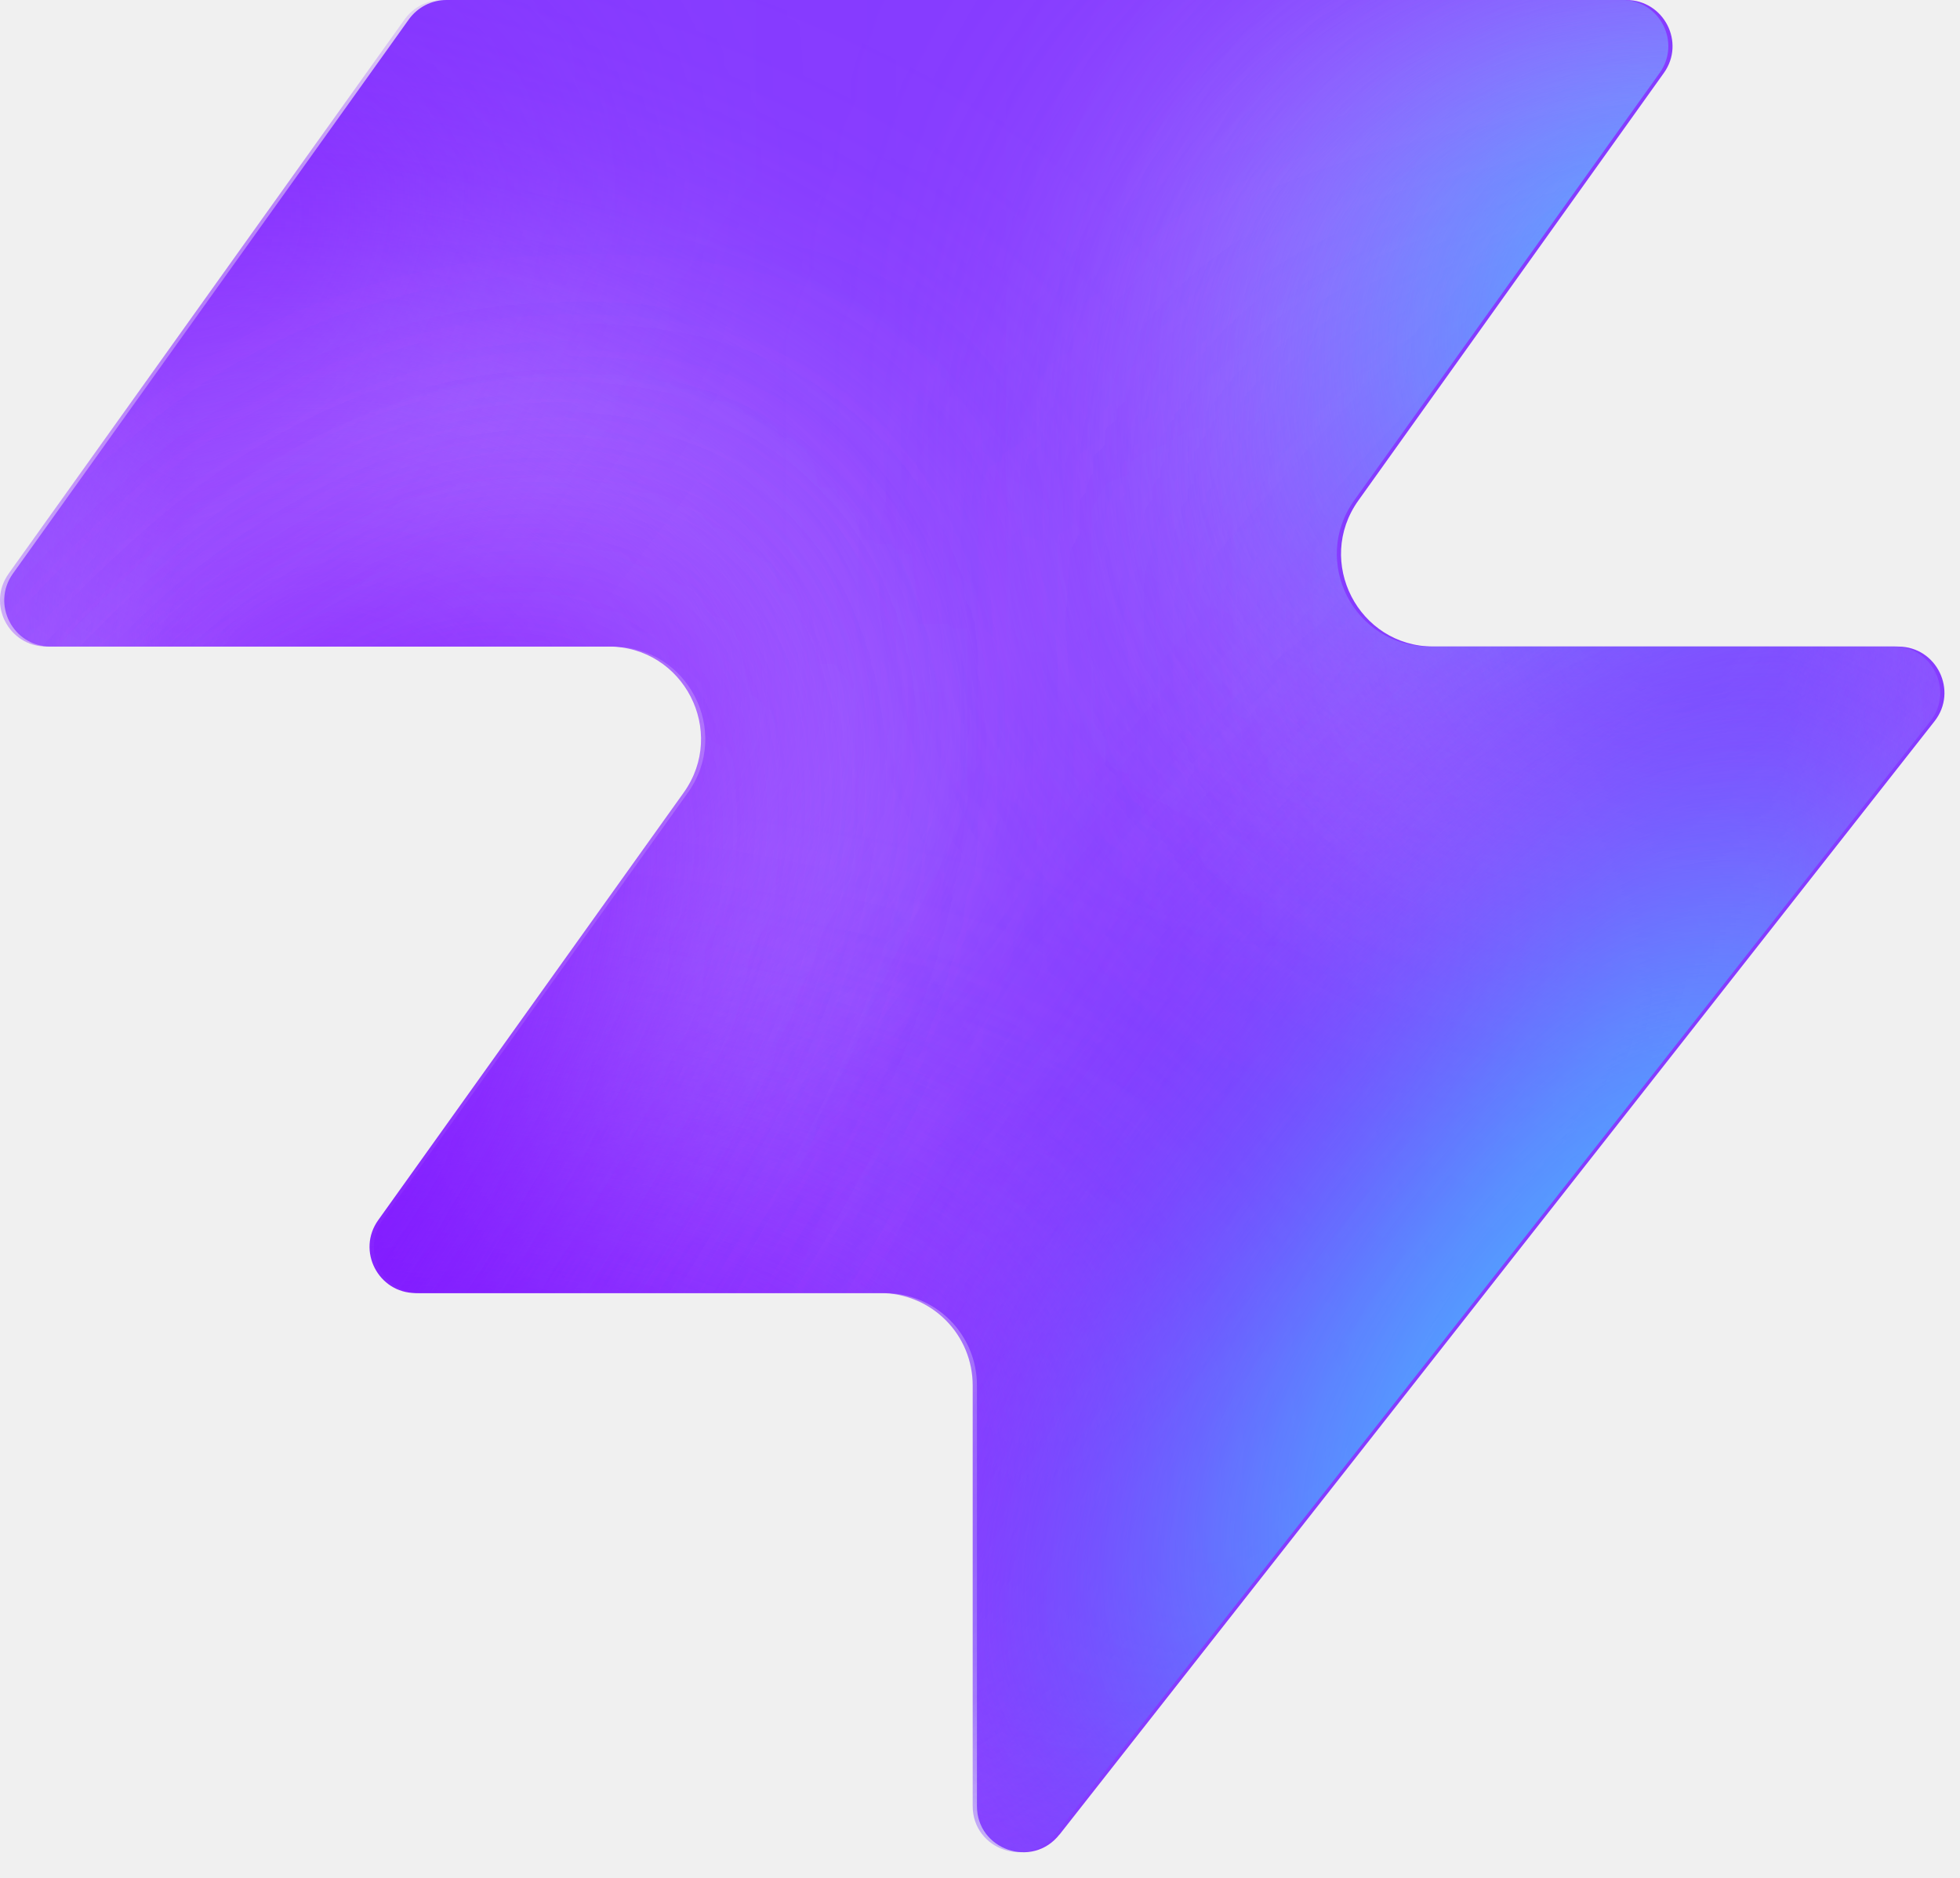
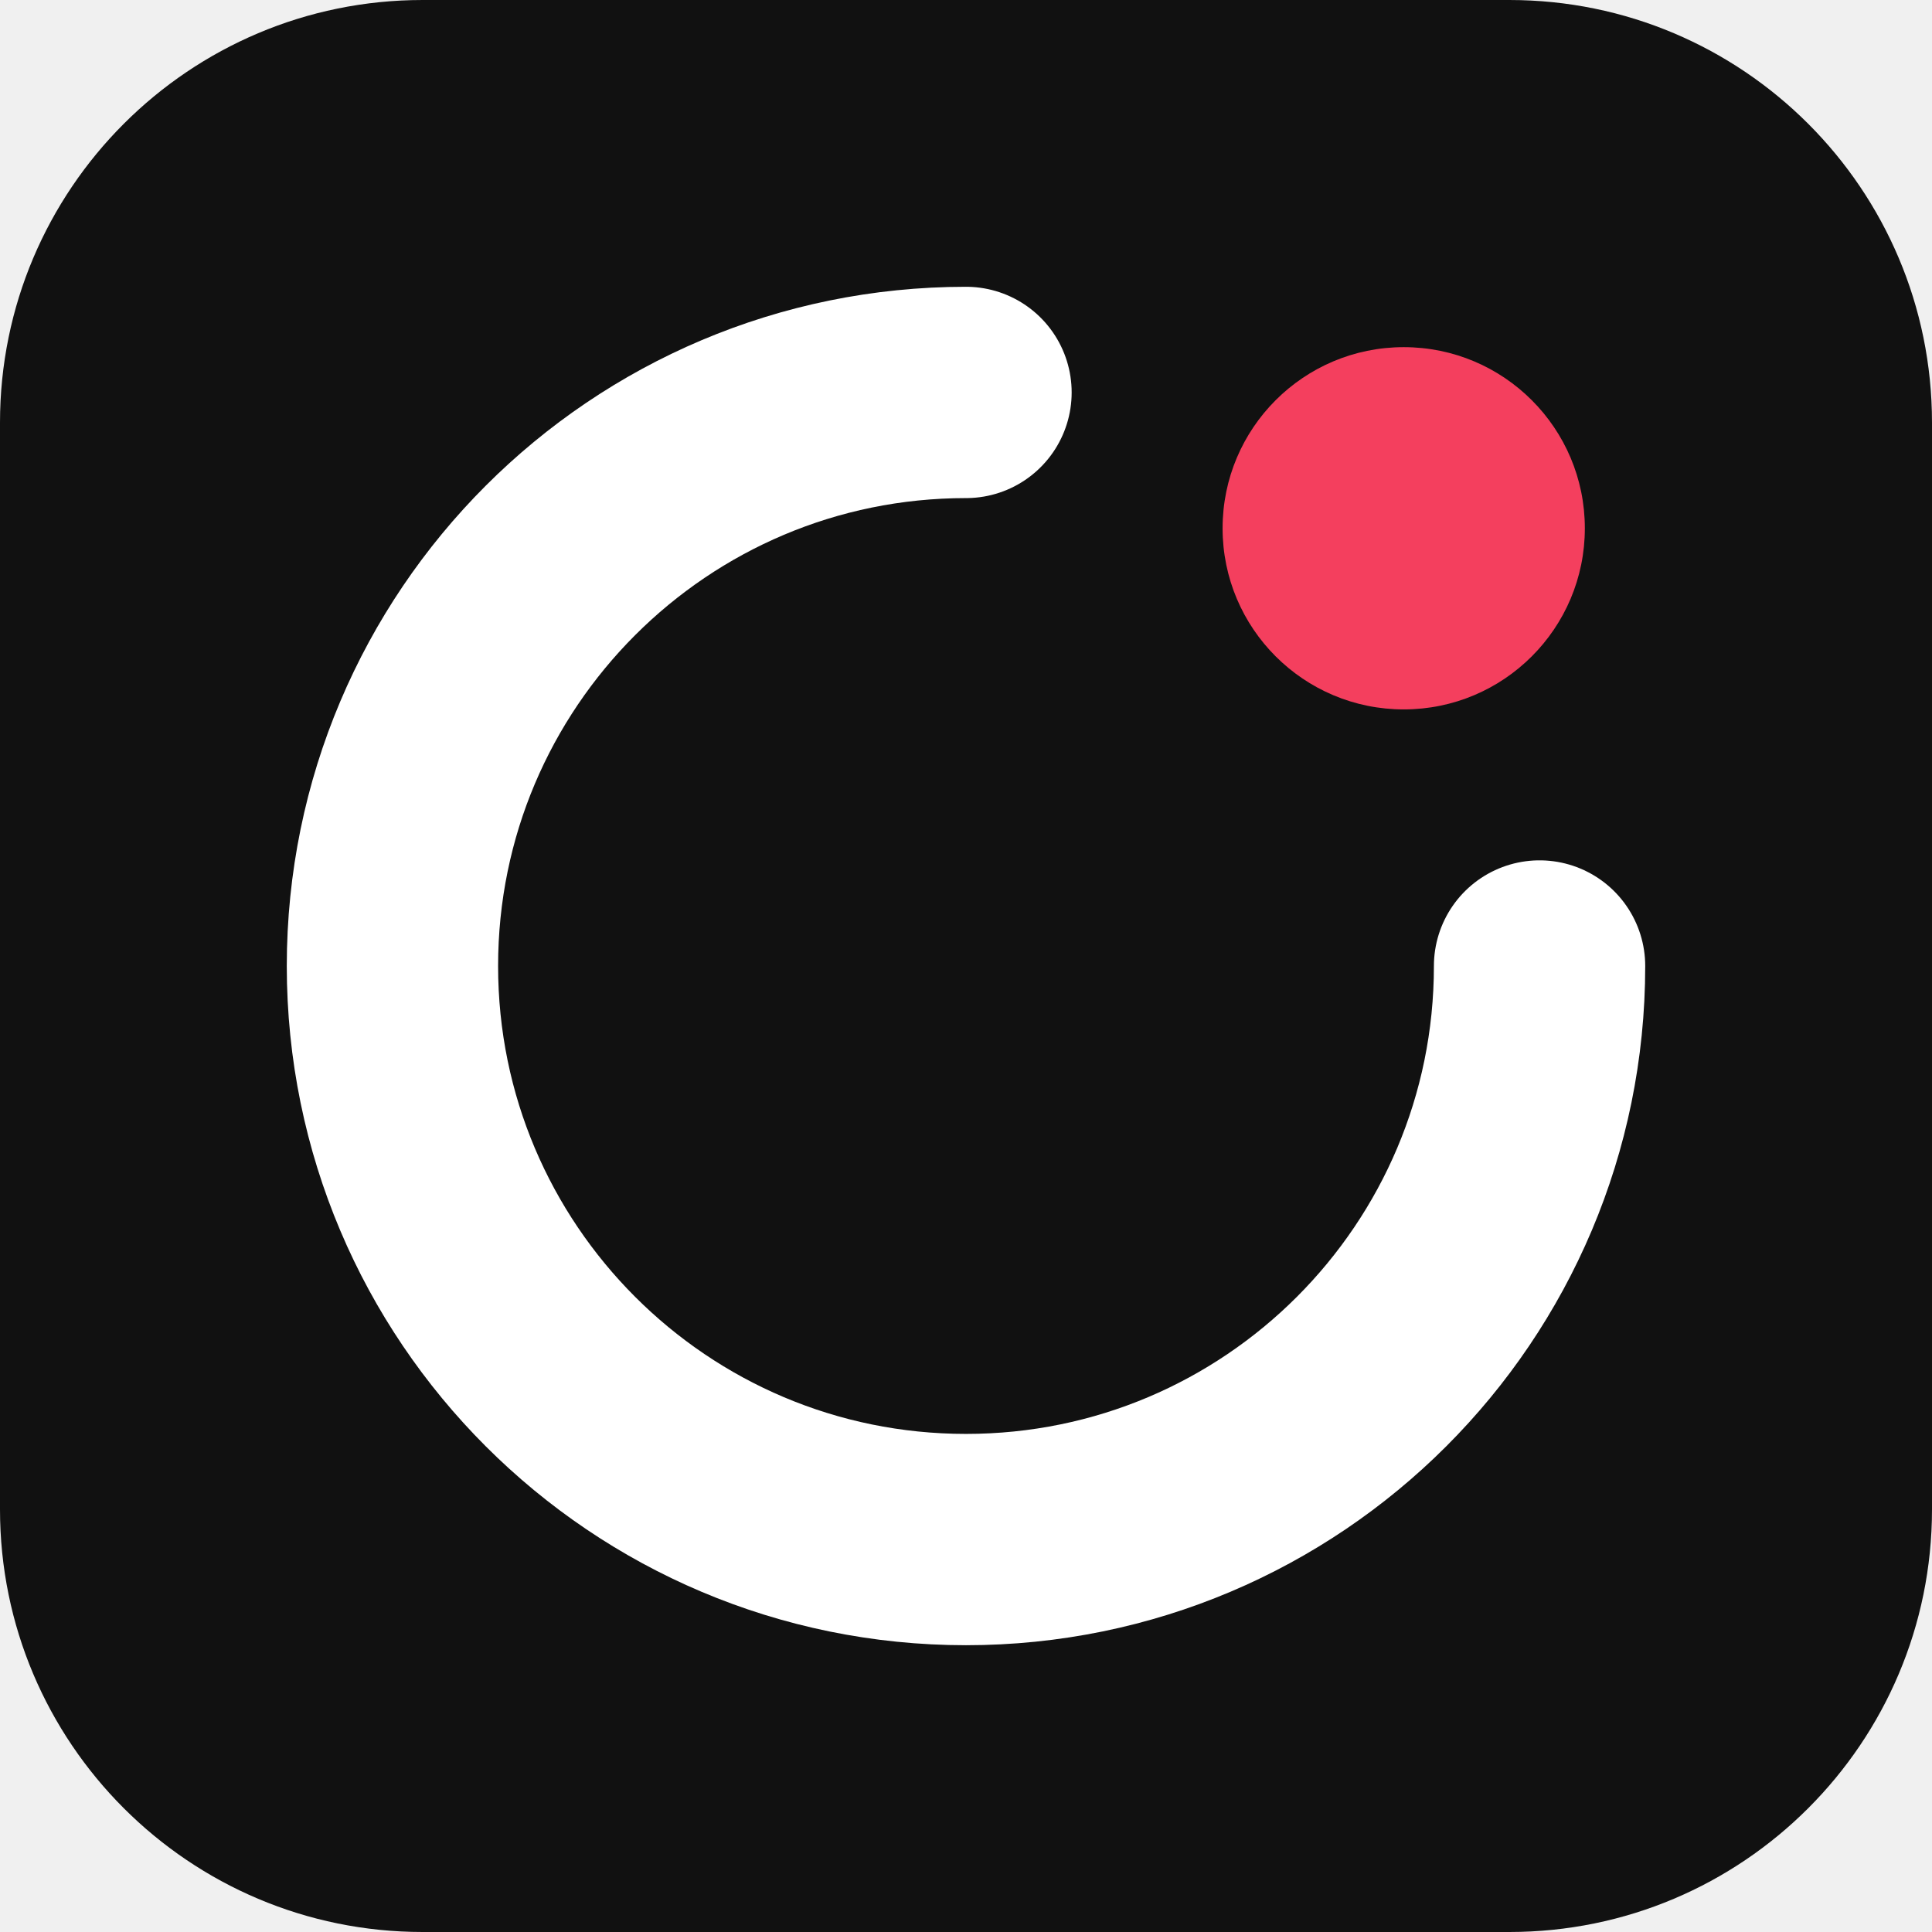
- <svg xmlns="http://www.w3.org/2000/svg" width="48" height="46" fill="none" viewBox="0 0 48 46">
-   <path fill="#863bff" d="M25.946 44.938c-.664.845-2.021.375-2.021-.698V33.937a2.26 2.26 0 0 0-2.262-2.262H10.287c-.92 0-1.456-1.04-.92-1.788l7.48-10.471c1.07-1.497 0-3.578-1.842-3.578H1.237c-.92 0-1.456-1.04-.92-1.788L10.013.474c.214-.297.556-.474.92-.474h28.894c.92 0 1.456 1.04.92 1.788l-7.48 10.471c-1.07 1.498 0 3.579 1.842 3.579h11.377c.943 0 1.473 1.088.89 1.83L25.947 44.94z" style="fill:#863bff;fill:color(display-p3 .525 .23 1);fill-opacity:1" />
-   <mask id="a" width="48" height="46" x="0" y="0" maskUnits="userSpaceOnUse" style="mask-type:alpha">
-     <path fill="#000" d="M25.842 44.938c-.664.844-2.021.375-2.021-.698V33.937a2.26 2.26 0 0 0-2.262-2.262H10.183c-.92 0-1.456-1.04-.92-1.788l7.48-10.471c1.07-1.498 0-3.579-1.842-3.579H1.133c-.92 0-1.456-1.04-.92-1.787L9.91.473c.214-.297.556-.474.92-.474h28.894c.92 0 1.456 1.04.92 1.788l-7.48 10.471c-1.07 1.498 0 3.578 1.842 3.578h11.377c.943 0 1.473 1.088.89 1.832L25.843 44.94z" style="fill:#000;fill-opacity:1" />
-   </mask>
-   <g mask="url(#a)">
-     <g filter="url(#b)">
-       <ellipse cx="5.508" cy="14.704" fill="#ede6ff" rx="5.508" ry="14.704" style="fill:#ede6ff;fill:color(display-p3 .927 .903 1);fill-opacity:1" transform="matrix(.00324 1 1 -.00324 -4.47 31.516)" />
-     </g>
-     <g filter="url(#c)">
-       <ellipse cx="10.399" cy="29.851" fill="#ede6ff" rx="10.399" ry="29.851" style="fill:#ede6ff;fill:color(display-p3 .927 .903 1);fill-opacity:1" transform="matrix(.00324 1 1 -.00324 -39.328 7.883)" />
-     </g>
-     <g filter="url(#d)">
-       <ellipse cx="5.508" cy="30.487" fill="#7e14ff" rx="5.508" ry="30.487" style="fill:#7e14ff;fill:color(display-p3 .492 .077 1);fill-opacity:1" transform="rotate(89.814 -25.913 -14.639)scale(1 -1)" />
-     </g>
-     <g filter="url(#e)">
-       <ellipse cx="5.508" cy="30.599" fill="#7e14ff" rx="5.508" ry="30.599" style="fill:#7e14ff;fill:color(display-p3 .492 .077 1);fill-opacity:1" transform="rotate(89.814 -32.644 -3.334)scale(1 -1)" />
-     </g>
-     <g filter="url(#f)">
-       <ellipse cx="5.508" cy="30.599" fill="#7e14ff" rx="5.508" ry="30.599" style="fill:#7e14ff;fill:color(display-p3 .492 .077 1);fill-opacity:1" transform="matrix(.00324 1 1 -.00324 -34.34 30.47)" />
-     </g>
-     <g filter="url(#g)">
-       <ellipse cx="14.072" cy="22.078" fill="#ede6ff" rx="14.072" ry="22.078" style="fill:#ede6ff;fill:color(display-p3 .927 .903 1);fill-opacity:1" transform="rotate(93.35 24.506 48.493)scale(-1 1)" />
-     </g>
-     <g filter="url(#h)">
-       <ellipse cx="3.47" cy="21.501" fill="#7e14ff" rx="3.47" ry="21.501" style="fill:#7e14ff;fill:color(display-p3 .492 .077 1);fill-opacity:1" transform="rotate(89.009 28.708 47.59)scale(-1 1)" />
-     </g>
-     <g filter="url(#i)">
-       <ellipse cx="3.47" cy="21.501" fill="#7e14ff" rx="3.47" ry="21.501" style="fill:#7e14ff;fill:color(display-p3 .492 .077 1);fill-opacity:1" transform="rotate(89.009 28.708 47.59)scale(-1 1)" />
-     </g>
-     <g filter="url(#j)">
-       <ellipse cx=".387" cy="8.972" fill="#7e14ff" rx="4.407" ry="29.108" style="fill:#7e14ff;fill:color(display-p3 .492 .077 1);fill-opacity:1" transform="rotate(39.51 .387 8.972)" />
-     </g>
-     <g filter="url(#k)">
-       <ellipse cx="47.523" cy="-6.092" fill="#7e14ff" rx="4.407" ry="29.108" style="fill:#7e14ff;fill:color(display-p3 .492 .077 1);fill-opacity:1" transform="rotate(37.892 47.523 -6.092)" />
-     </g>
-     <g filter="url(#l)">
-       <ellipse cx="41.412" cy="6.333" fill="#47bfff" rx="5.971" ry="9.665" style="fill:#47bfff;fill:color(display-p3 .28 .748 1);fill-opacity:1" transform="rotate(37.892 41.412 6.333)" />
-     </g>
-     <g filter="url(#m)">
-       <ellipse cx="-1.879" cy="38.332" fill="#7e14ff" rx="4.407" ry="29.108" style="fill:#7e14ff;fill:color(display-p3 .492 .077 1);fill-opacity:1" transform="rotate(37.892 -1.88 38.332)" />
-     </g>
-     <g filter="url(#n)">
-       <ellipse cx="-1.879" cy="38.332" fill="#7e14ff" rx="4.407" ry="29.108" style="fill:#7e14ff;fill:color(display-p3 .492 .077 1);fill-opacity:1" transform="rotate(37.892 -1.88 38.332)" />
-     </g>
-     <g filter="url(#o)">
-       <ellipse cx="35.651" cy="29.907" fill="#7e14ff" rx="4.407" ry="29.108" style="fill:#7e14ff;fill:color(display-p3 .492 .077 1);fill-opacity:1" transform="rotate(37.892 35.651 29.907)" />
-     </g>
-     <g filter="url(#p)">
-       <ellipse cx="38.418" cy="32.4" fill="#47bfff" rx="5.971" ry="15.297" style="fill:#47bfff;fill:color(display-p3 .28 .748 1);fill-opacity:1" transform="rotate(37.892 38.418 32.4)" />
-     </g>
-   </g>
-   <defs>
-     <filter id="b" width="60.045" height="41.654" x="-19.77" y="16.149" color-interpolation-filters="sRGB" filterUnits="userSpaceOnUse">
-       <feFlood flood-opacity="0" result="BackgroundImageFix" />
-       <feBlend in="SourceGraphic" in2="BackgroundImageFix" result="shape" />
-       <feGaussianBlur result="effect1_foregroundBlur_2002_17158" stdDeviation="7.659" />
-     </filter>
-     <filter id="c" width="90.34" height="51.437" x="-54.613" y="-7.533" color-interpolation-filters="sRGB" filterUnits="userSpaceOnUse">
-       <feFlood flood-opacity="0" result="BackgroundImageFix" />
-       <feBlend in="SourceGraphic" in2="BackgroundImageFix" result="shape" />
-       <feGaussianBlur result="effect1_foregroundBlur_2002_17158" stdDeviation="7.659" />
-     </filter>
-     <filter id="d" width="79.355" height="29.4" x="-49.64" y="2.03" color-interpolation-filters="sRGB" filterUnits="userSpaceOnUse">
-       <feFlood flood-opacity="0" result="BackgroundImageFix" />
-       <feBlend in="SourceGraphic" in2="BackgroundImageFix" result="shape" />
-       <feGaussianBlur result="effect1_foregroundBlur_2002_17158" stdDeviation="4.596" />
-     </filter>
-     <filter id="e" width="79.579" height="29.4" x="-45.045" y="20.029" color-interpolation-filters="sRGB" filterUnits="userSpaceOnUse">
-       <feFlood flood-opacity="0" result="BackgroundImageFix" />
-       <feBlend in="SourceGraphic" in2="BackgroundImageFix" result="shape" />
-       <feGaussianBlur result="effect1_foregroundBlur_2002_17158" stdDeviation="4.596" />
-     </filter>
-     <filter id="f" width="79.579" height="29.4" x="-43.513" y="21.178" color-interpolation-filters="sRGB" filterUnits="userSpaceOnUse">
-       <feFlood flood-opacity="0" result="BackgroundImageFix" />
-       <feBlend in="SourceGraphic" in2="BackgroundImageFix" result="shape" />
-       <feGaussianBlur result="effect1_foregroundBlur_2002_17158" stdDeviation="4.596" />
-     </filter>
-     <filter id="g" width="74.749" height="58.852" x="15.756" y="-17.901" color-interpolation-filters="sRGB" filterUnits="userSpaceOnUse">
-       <feFlood flood-opacity="0" result="BackgroundImageFix" />
-       <feBlend in="SourceGraphic" in2="BackgroundImageFix" result="shape" />
-       <feGaussianBlur result="effect1_foregroundBlur_2002_17158" stdDeviation="7.659" />
-     </filter>
-     <filter id="h" width="61.377" height="25.362" x="23.548" y="2.284" color-interpolation-filters="sRGB" filterUnits="userSpaceOnUse">
-       <feFlood flood-opacity="0" result="BackgroundImageFix" />
-       <feBlend in="SourceGraphic" in2="BackgroundImageFix" result="shape" />
-       <feGaussianBlur result="effect1_foregroundBlur_2002_17158" stdDeviation="4.596" />
-     </filter>
-     <filter id="i" width="61.377" height="25.362" x="23.548" y="2.284" color-interpolation-filters="sRGB" filterUnits="userSpaceOnUse">
-       <feFlood flood-opacity="0" result="BackgroundImageFix" />
-       <feBlend in="SourceGraphic" in2="BackgroundImageFix" result="shape" />
-       <feGaussianBlur result="effect1_foregroundBlur_2002_17158" stdDeviation="4.596" />
-     </filter>
-     <filter id="j" width="56.045" height="63.649" x="-27.636" y="-22.853" color-interpolation-filters="sRGB" filterUnits="userSpaceOnUse">
-       <feFlood flood-opacity="0" result="BackgroundImageFix" />
-       <feBlend in="SourceGraphic" in2="BackgroundImageFix" result="shape" />
-       <feGaussianBlur result="effect1_foregroundBlur_2002_17158" stdDeviation="4.596" />
-     </filter>
-     <filter id="k" width="54.814" height="64.646" x="20.116" y="-38.415" color-interpolation-filters="sRGB" filterUnits="userSpaceOnUse">
-       <feFlood flood-opacity="0" result="BackgroundImageFix" />
-       <feBlend in="SourceGraphic" in2="BackgroundImageFix" result="shape" />
-       <feGaussianBlur result="effect1_foregroundBlur_2002_17158" stdDeviation="4.596" />
-     </filter>
-     <filter id="l" width="33.541" height="35.313" x="24.641" y="-11.323" color-interpolation-filters="sRGB" filterUnits="userSpaceOnUse">
-       <feFlood flood-opacity="0" result="BackgroundImageFix" />
-       <feBlend in="SourceGraphic" in2="BackgroundImageFix" result="shape" />
-       <feGaussianBlur result="effect1_foregroundBlur_2002_17158" stdDeviation="4.596" />
-     </filter>
-     <filter id="m" width="54.814" height="64.646" x="-29.286" y="6.009" color-interpolation-filters="sRGB" filterUnits="userSpaceOnUse">
-       <feFlood flood-opacity="0" result="BackgroundImageFix" />
-       <feBlend in="SourceGraphic" in2="BackgroundImageFix" result="shape" />
-       <feGaussianBlur result="effect1_foregroundBlur_2002_17158" stdDeviation="4.596" />
-     </filter>
-     <filter id="n" width="54.814" height="64.646" x="-29.286" y="6.009" color-interpolation-filters="sRGB" filterUnits="userSpaceOnUse">
-       <feFlood flood-opacity="0" result="BackgroundImageFix" />
-       <feBlend in="SourceGraphic" in2="BackgroundImageFix" result="shape" />
-       <feGaussianBlur result="effect1_foregroundBlur_2002_17158" stdDeviation="4.596" />
-     </filter>
-     <filter id="o" width="54.814" height="64.646" x="8.244" y="-2.416" color-interpolation-filters="sRGB" filterUnits="userSpaceOnUse">
-       <feFlood flood-opacity="0" result="BackgroundImageFix" />
-       <feBlend in="SourceGraphic" in2="BackgroundImageFix" result="shape" />
-       <feGaussianBlur result="effect1_foregroundBlur_2002_17158" stdDeviation="4.596" />
-     </filter>
-     <filter id="p" width="39.409" height="43.623" x="18.713" y="10.588" color-interpolation-filters="sRGB" filterUnits="userSpaceOnUse">
-       <feFlood flood-opacity="0" result="BackgroundImageFix" />
-       <feBlend in="SourceGraphic" in2="BackgroundImageFix" result="shape" />
-       <feGaussianBlur result="effect1_foregroundBlur_2002_17158" stdDeviation="4.596" />
-     </filter>
-   </defs>
+ <svg xmlns="http://www.w3.org/2000/svg" width="64" height="64" viewBox="0 0 64 64">
+   <rect width="64" height="64" rx="14" fill="#111111" />
+   <path d="M32 13a19 19 0 1 0 19 19" fill="none" stroke="#ffffff" stroke-width="7" stroke-linecap="round" />
+   <circle cx="46.5" cy="17.5" r="6" fill="#f43f5e" />
</svg>
